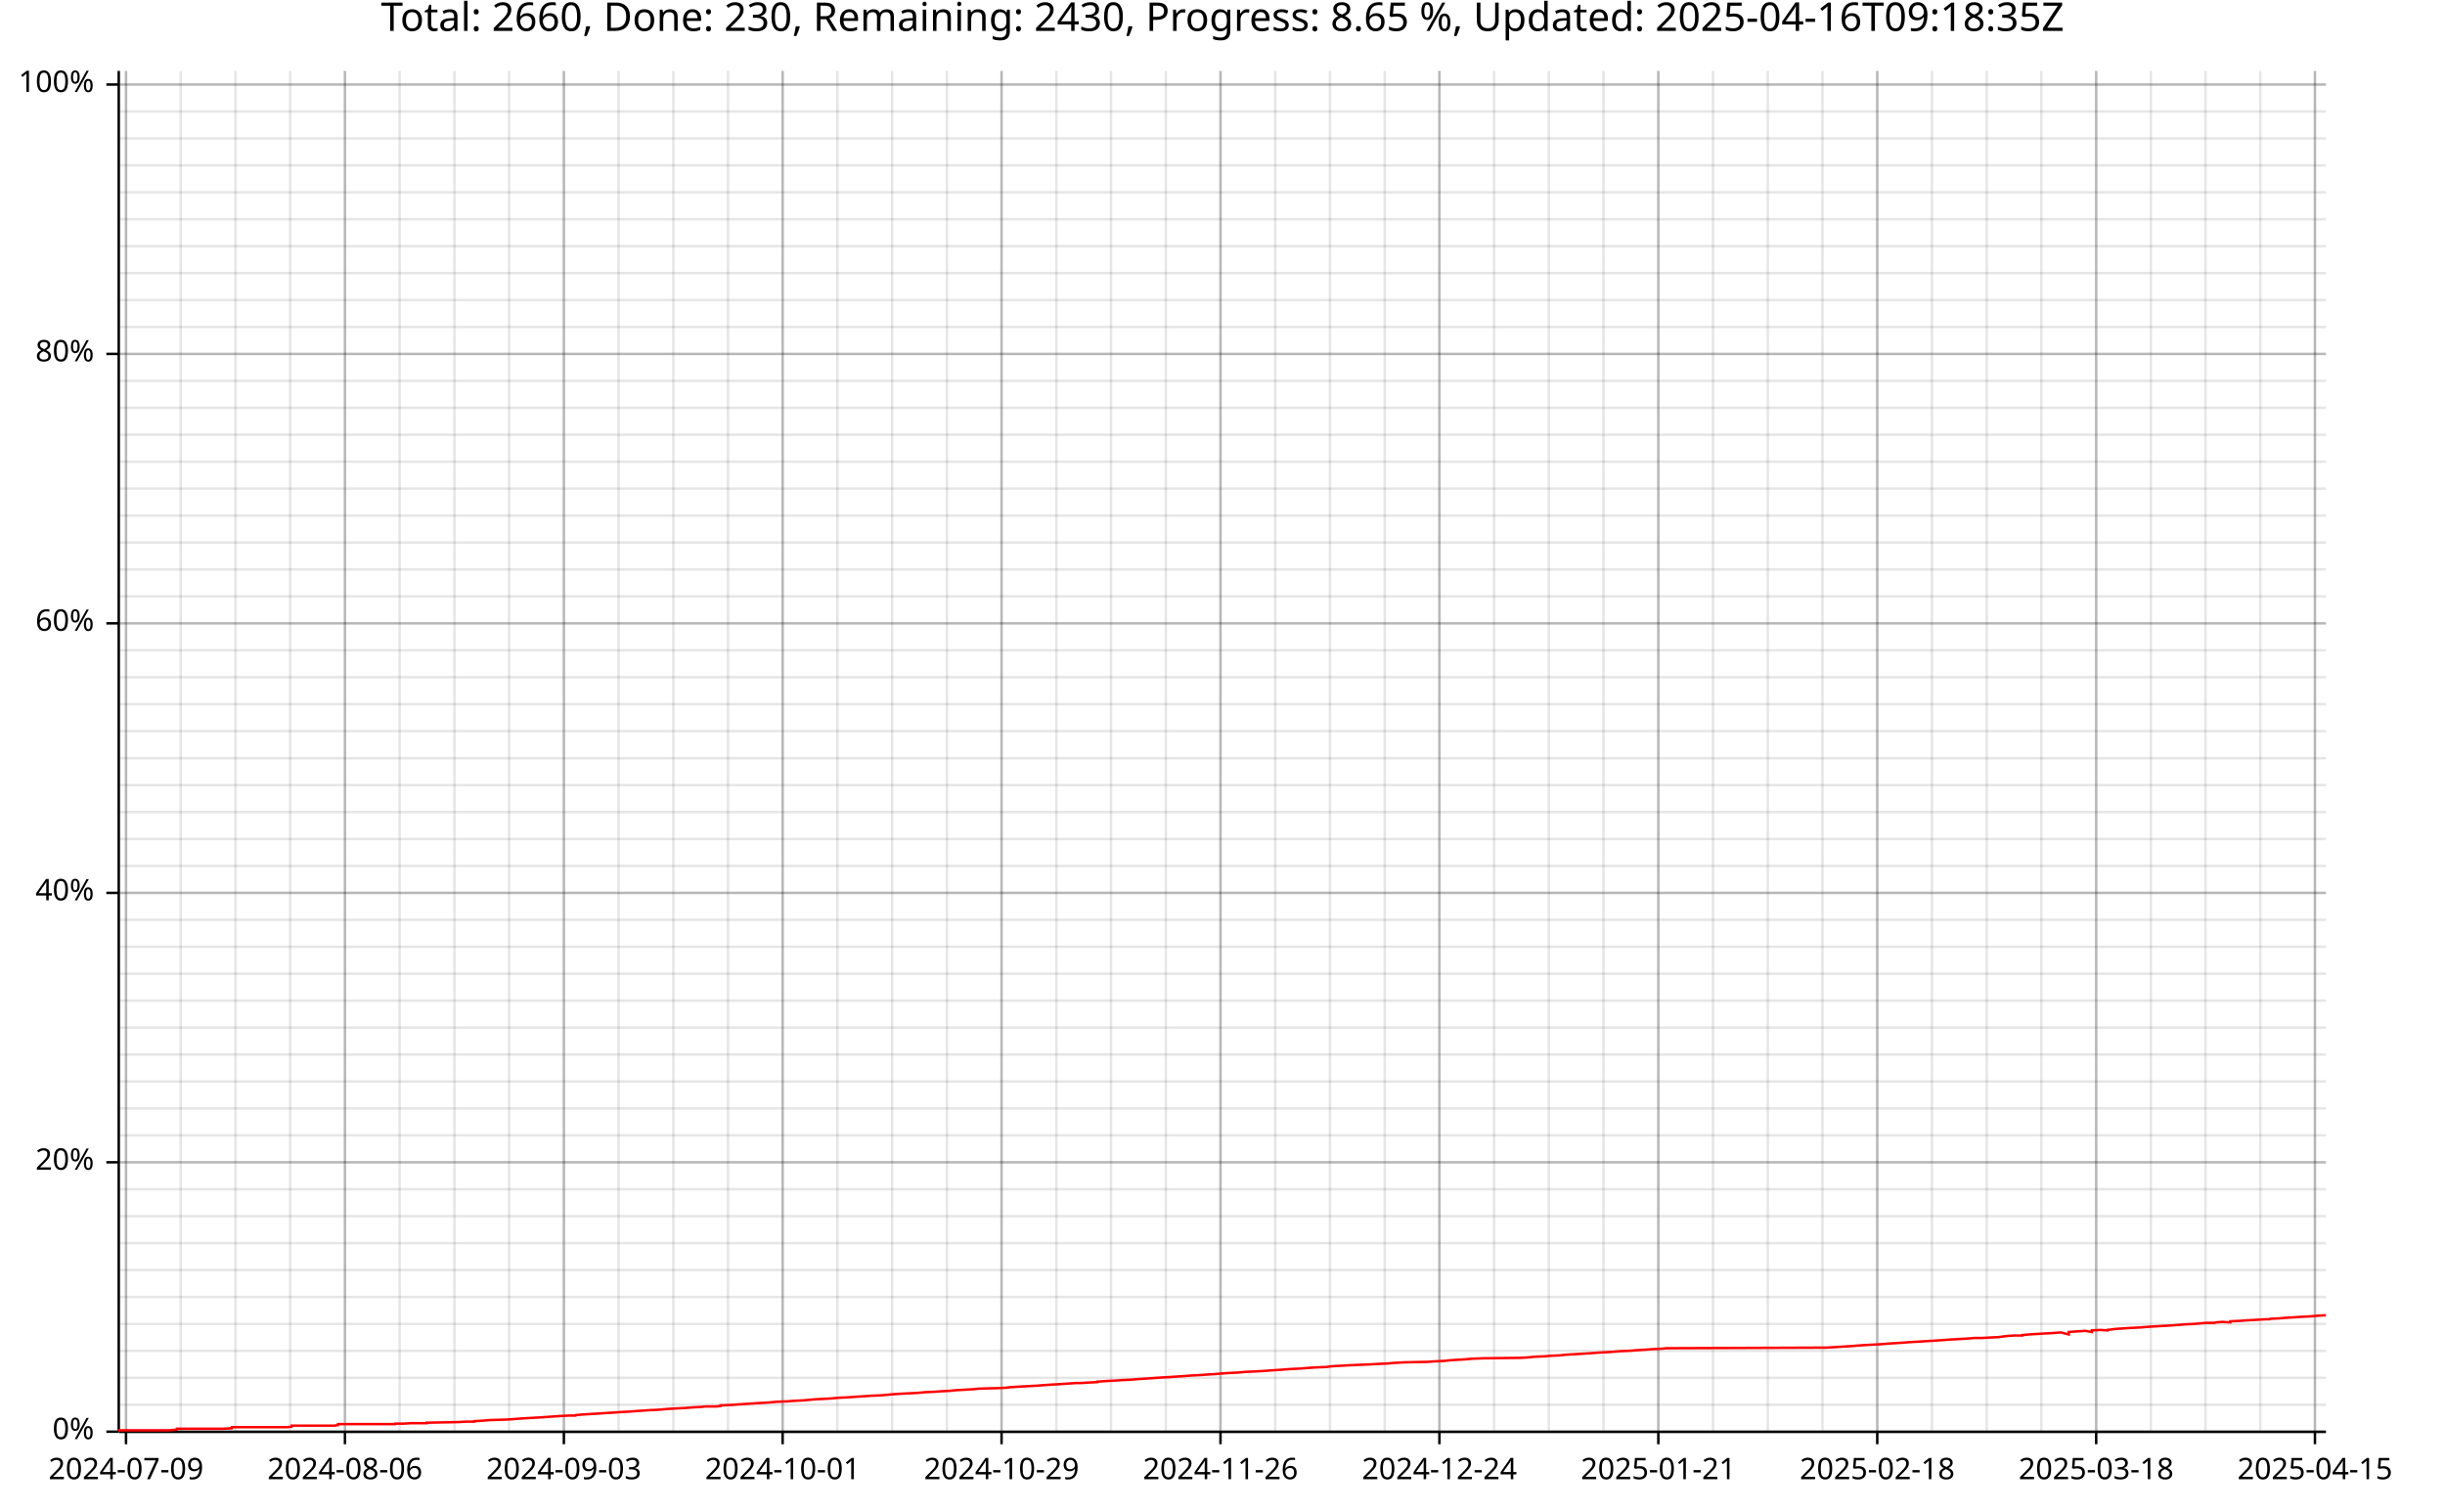
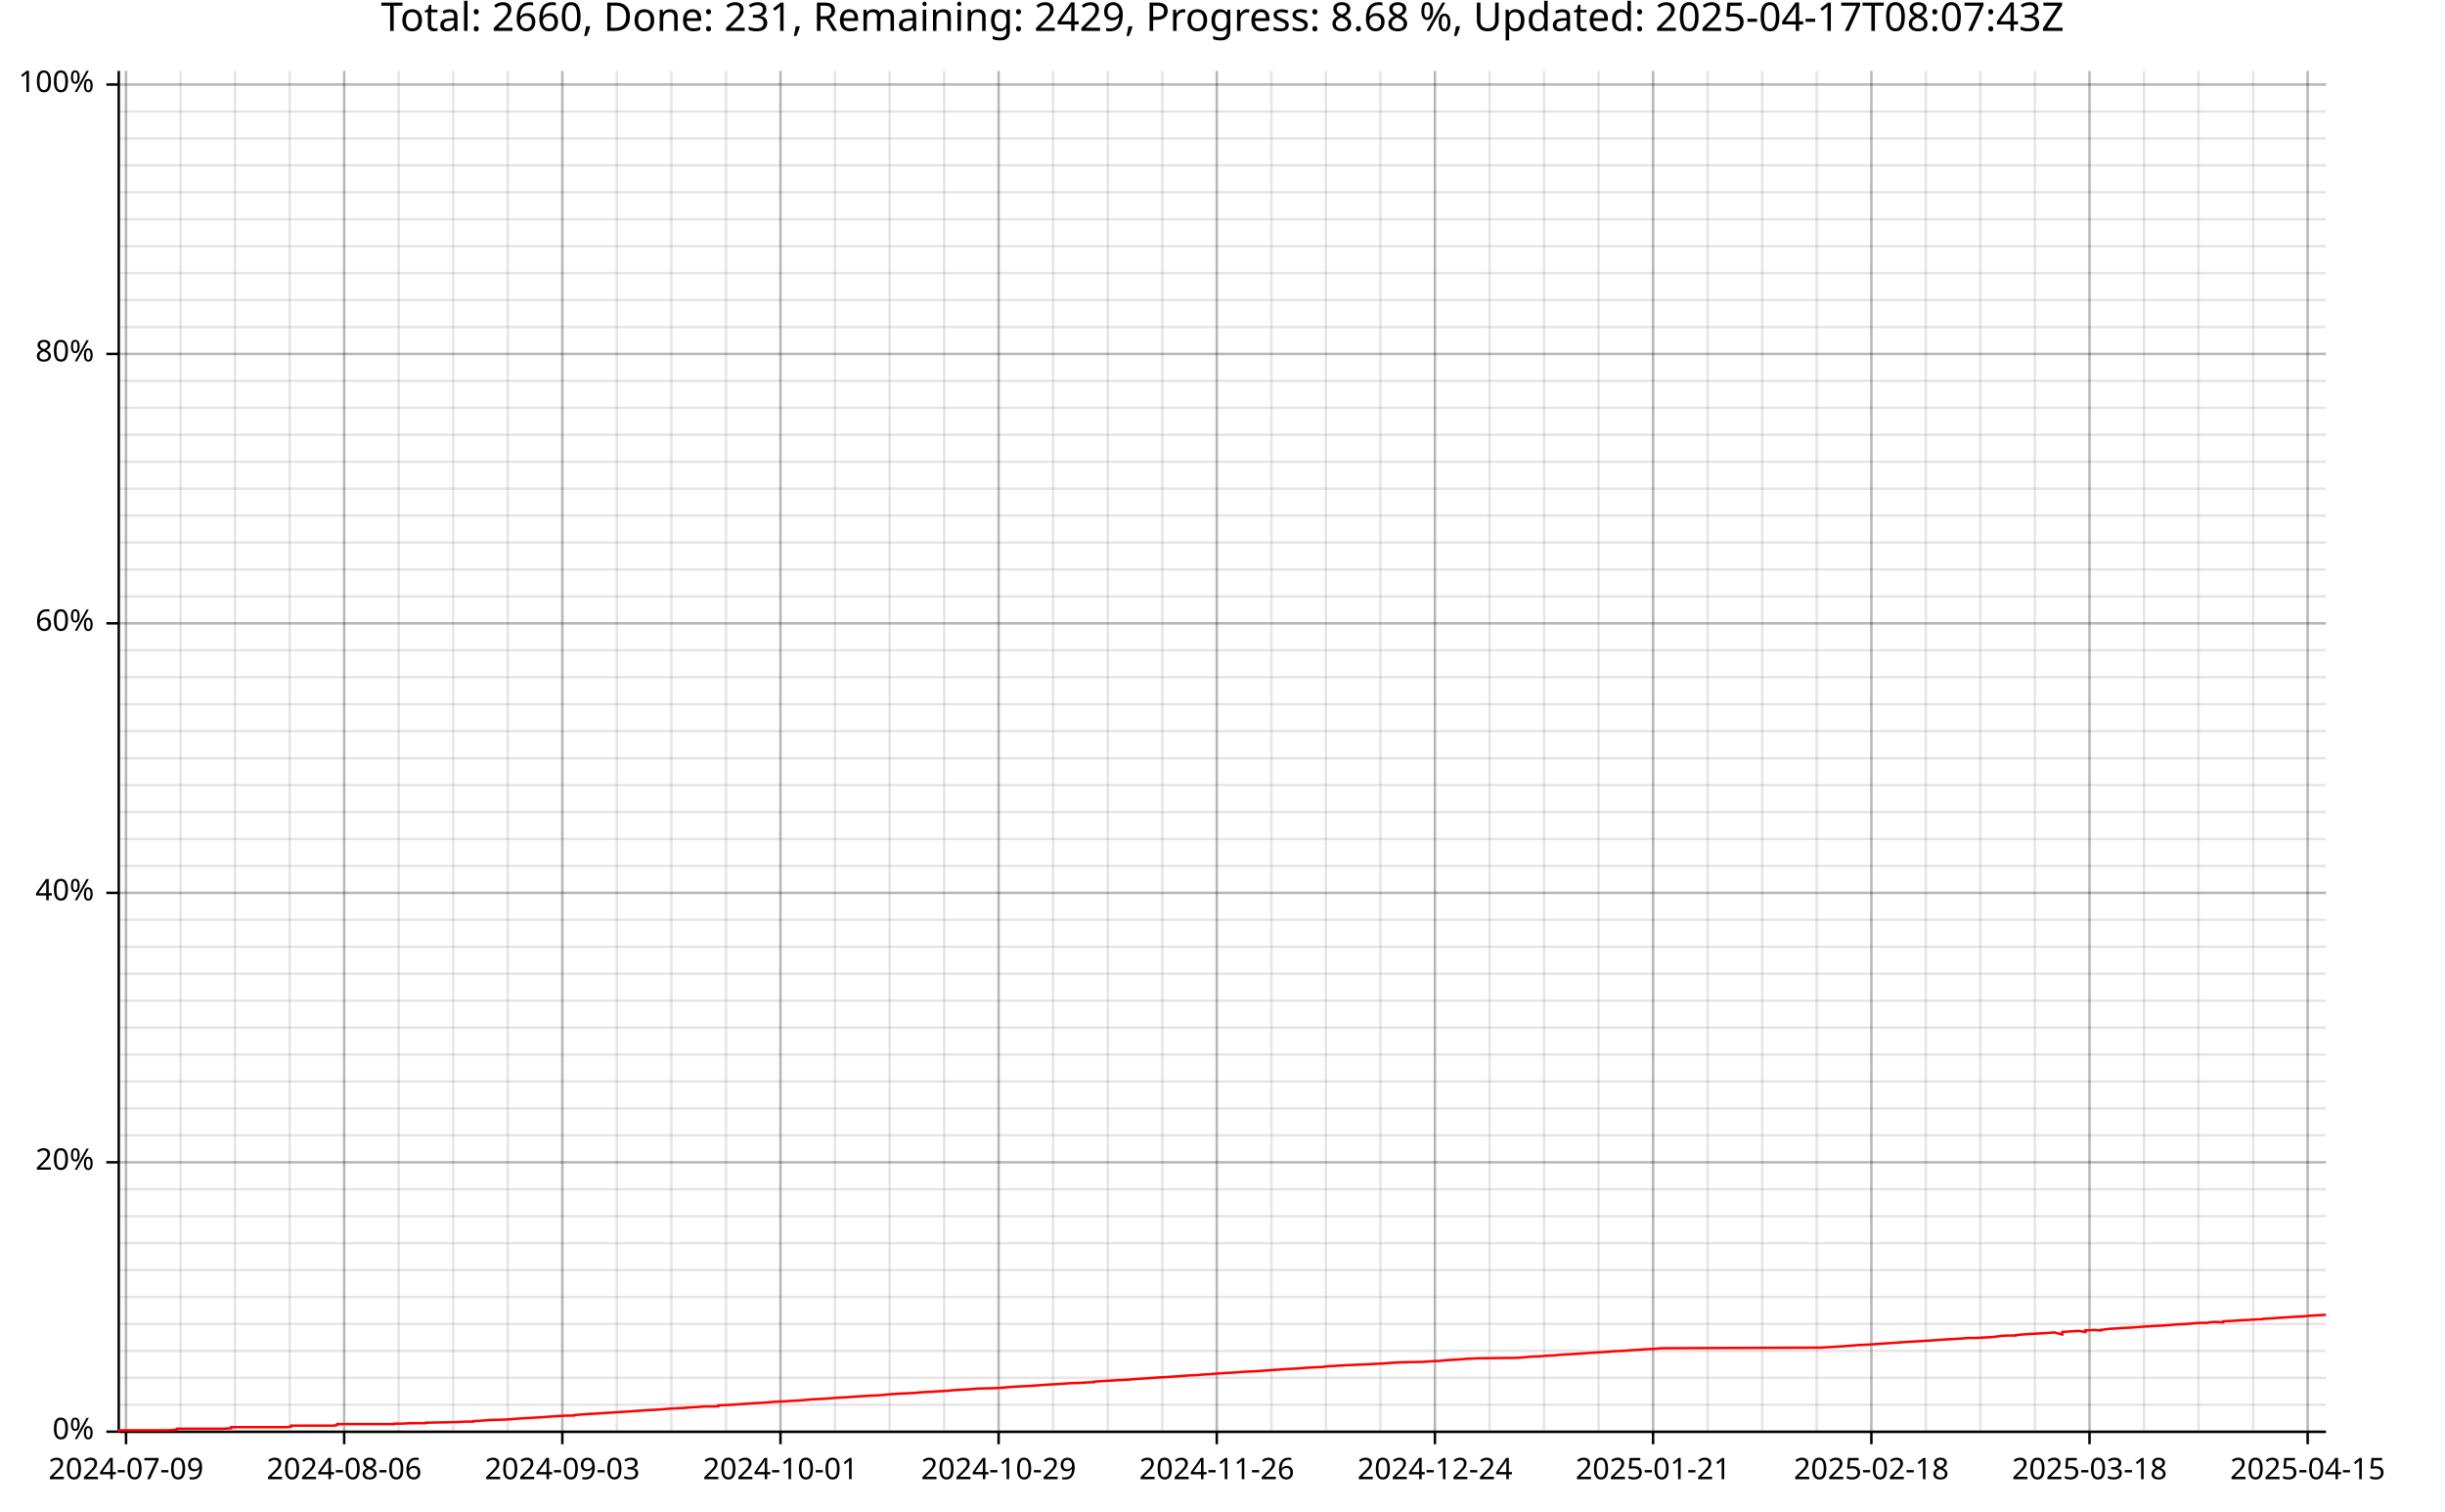
<svg xmlns="http://www.w3.org/2000/svg" width="987" height="610" viewBox="0 0 15792 9760">
  <text x="7896" y="5" dy="0.76em" text-anchor="middle" font-family="sans-serif" font-size="256" opacity="1" fill="#000000">
- Total: 2660, Done: 230, Remaining: 2430, Progress: 8.65 %, Updated: 2025-04-16T09:18:35Z
+ Total: 2660, Done: 231, Remaining: 2429, Progress: 8.68 %, Updated: 2025-04-17T08:07:43Z
</text>
  <line opacity="0.1" stroke="#000000" stroke-width="16" x1="814" y1="9247" x2="814" y2="458" />
-   <line opacity="0.1" stroke="#000000" stroke-width="16" x1="1167" y1="9247" x2="1167" y2="458" />
-   <line opacity="0.1" stroke="#000000" stroke-width="16" x1="1521" y1="9247" x2="1521" y2="458" />
-   <line opacity="0.1" stroke="#000000" stroke-width="16" x1="1874" y1="9247" x2="1874" y2="458" />
-   <line opacity="0.1" stroke="#000000" stroke-width="16" x1="2228" y1="9247" x2="2228" y2="458" />
-   <line opacity="0.1" stroke="#000000" stroke-width="16" x1="2581" y1="9247" x2="2581" y2="458" />
-   <line opacity="0.1" stroke="#000000" stroke-width="16" x1="2935" y1="9247" x2="2935" y2="458" />
-   <line opacity="0.1" stroke="#000000" stroke-width="16" x1="3288" y1="9247" x2="3288" y2="458" />
-   <line opacity="0.1" stroke="#000000" stroke-width="16" x1="3642" y1="9247" x2="3642" y2="458" />
-   <line opacity="0.1" stroke="#000000" stroke-width="16" x1="3995" y1="9247" x2="3995" y2="458" />
-   <line opacity="0.1" stroke="#000000" stroke-width="16" x1="4349" y1="9247" x2="4349" y2="458" />
-   <line opacity="0.1" stroke="#000000" stroke-width="16" x1="4702" y1="9247" x2="4702" y2="458" />
-   <line opacity="0.1" stroke="#000000" stroke-width="16" x1="5055" y1="9247" x2="5055" y2="458" />
-   <line opacity="0.1" stroke="#000000" stroke-width="16" x1="5409" y1="9247" x2="5409" y2="458" />
-   <line opacity="0.1" stroke="#000000" stroke-width="16" x1="5762" y1="9247" x2="5762" y2="458" />
-   <line opacity="0.1" stroke="#000000" stroke-width="16" x1="6116" y1="9247" x2="6116" y2="458" />
-   <line opacity="0.1" stroke="#000000" stroke-width="16" x1="6469" y1="9247" x2="6469" y2="458" />
-   <line opacity="0.1" stroke="#000000" stroke-width="16" x1="6823" y1="9247" x2="6823" y2="458" />
-   <line opacity="0.1" stroke="#000000" stroke-width="16" x1="7176" y1="9247" x2="7176" y2="458" />
-   <line opacity="0.1" stroke="#000000" stroke-width="16" x1="7530" y1="9247" x2="7530" y2="458" />
-   <line opacity="0.1" stroke="#000000" stroke-width="16" x1="7883" y1="9247" x2="7883" y2="458" />
-   <line opacity="0.1" stroke="#000000" stroke-width="16" x1="8237" y1="9247" x2="8237" y2="458" />
-   <line opacity="0.1" stroke="#000000" stroke-width="16" x1="8590" y1="9247" x2="8590" y2="458" />
-   <line opacity="0.1" stroke="#000000" stroke-width="16" x1="8944" y1="9247" x2="8944" y2="458" />
-   <line opacity="0.1" stroke="#000000" stroke-width="16" x1="9297" y1="9247" x2="9297" y2="458" />
-   <line opacity="0.1" stroke="#000000" stroke-width="16" x1="9650" y1="9247" x2="9650" y2="458" />
-   <line opacity="0.1" stroke="#000000" stroke-width="16" x1="10004" y1="9247" x2="10004" y2="458" />
-   <line opacity="0.1" stroke="#000000" stroke-width="16" x1="10357" y1="9247" x2="10357" y2="458" />
-   <line opacity="0.1" stroke="#000000" stroke-width="16" x1="10711" y1="9247" x2="10711" y2="458" />
-   <line opacity="0.1" stroke="#000000" stroke-width="16" x1="11064" y1="9247" x2="11064" y2="458" />
-   <line opacity="0.1" stroke="#000000" stroke-width="16" x1="11418" y1="9247" x2="11418" y2="458" />
-   <line opacity="0.1" stroke="#000000" stroke-width="16" x1="11771" y1="9247" x2="11771" y2="458" />
-   <line opacity="0.1" stroke="#000000" stroke-width="16" x1="12125" y1="9247" x2="12125" y2="458" />
-   <line opacity="0.1" stroke="#000000" stroke-width="16" x1="12478" y1="9247" x2="12478" y2="458" />
-   <line opacity="0.1" stroke="#000000" stroke-width="16" x1="12832" y1="9247" x2="12832" y2="458" />
-   <line opacity="0.1" stroke="#000000" stroke-width="16" x1="13185" y1="9247" x2="13185" y2="458" />
-   <line opacity="0.1" stroke="#000000" stroke-width="16" x1="13539" y1="9247" x2="13539" y2="458" />
-   <line opacity="0.1" stroke="#000000" stroke-width="16" x1="13892" y1="9247" x2="13892" y2="458" />
-   <line opacity="0.1" stroke="#000000" stroke-width="16" x1="14245" y1="9247" x2="14245" y2="458" />
-   <line opacity="0.1" stroke="#000000" stroke-width="16" x1="14599" y1="9247" x2="14599" y2="458" />
-   <line opacity="0.1" stroke="#000000" stroke-width="16" x1="14952" y1="9247" x2="14952" y2="458" />
+   <line opacity="0.1" stroke="#000000" stroke-width="16" x1="1166" y1="9247" x2="1166" y2="458" />
+   <line opacity="0.1" stroke="#000000" stroke-width="16" x1="1518" y1="9247" x2="1518" y2="458" />
+   <line opacity="0.1" stroke="#000000" stroke-width="16" x1="1871" y1="9247" x2="1871" y2="458" />
+   <line opacity="0.1" stroke="#000000" stroke-width="16" x1="2223" y1="9247" x2="2223" y2="458" />
+   <line opacity="0.1" stroke="#000000" stroke-width="16" x1="2575" y1="9247" x2="2575" y2="458" />
+   <line opacity="0.1" stroke="#000000" stroke-width="16" x1="2927" y1="9247" x2="2927" y2="458" />
+   <line opacity="0.1" stroke="#000000" stroke-width="16" x1="3280" y1="9247" x2="3280" y2="458" />
+   <line opacity="0.1" stroke="#000000" stroke-width="16" x1="3632" y1="9247" x2="3632" y2="458" />
+   <line opacity="0.1" stroke="#000000" stroke-width="16" x1="3984" y1="9247" x2="3984" y2="458" />
+   <line opacity="0.1" stroke="#000000" stroke-width="16" x1="4336" y1="9247" x2="4336" y2="458" />
+   <line opacity="0.1" stroke="#000000" stroke-width="16" x1="4689" y1="9247" x2="4689" y2="458" />
+   <line opacity="0.1" stroke="#000000" stroke-width="16" x1="5041" y1="9247" x2="5041" y2="458" />
+   <line opacity="0.1" stroke="#000000" stroke-width="16" x1="5393" y1="9247" x2="5393" y2="458" />
+   <line opacity="0.1" stroke="#000000" stroke-width="16" x1="5746" y1="9247" x2="5746" y2="458" />
+   <line opacity="0.1" stroke="#000000" stroke-width="16" x1="6098" y1="9247" x2="6098" y2="458" />
+   <line opacity="0.1" stroke="#000000" stroke-width="16" x1="6450" y1="9247" x2="6450" y2="458" />
+   <line opacity="0.1" stroke="#000000" stroke-width="16" x1="6802" y1="9247" x2="6802" y2="458" />
+   <line opacity="0.1" stroke="#000000" stroke-width="16" x1="7155" y1="9247" x2="7155" y2="458" />
+   <line opacity="0.1" stroke="#000000" stroke-width="16" x1="7507" y1="9247" x2="7507" y2="458" />
+   <line opacity="0.1" stroke="#000000" stroke-width="16" x1="7859" y1="9247" x2="7859" y2="458" />
+   <line opacity="0.1" stroke="#000000" stroke-width="16" x1="8212" y1="9247" x2="8212" y2="458" />
+   <line opacity="0.1" stroke="#000000" stroke-width="16" x1="8564" y1="9247" x2="8564" y2="458" />
+   <line opacity="0.1" stroke="#000000" stroke-width="16" x1="8916" y1="9247" x2="8916" y2="458" />
+   <line opacity="0.1" stroke="#000000" stroke-width="16" x1="9268" y1="9247" x2="9268" y2="458" />
+   <line opacity="0.1" stroke="#000000" stroke-width="16" x1="9621" y1="9247" x2="9621" y2="458" />
+   <line opacity="0.1" stroke="#000000" stroke-width="16" x1="9973" y1="9247" x2="9973" y2="458" />
+   <line opacity="0.1" stroke="#000000" stroke-width="16" x1="10325" y1="9247" x2="10325" y2="458" />
+   <line opacity="0.1" stroke="#000000" stroke-width="16" x1="10677" y1="9247" x2="10677" y2="458" />
+   <line opacity="0.1" stroke="#000000" stroke-width="16" x1="11030" y1="9247" x2="11030" y2="458" />
+   <line opacity="0.1" stroke="#000000" stroke-width="16" x1="11382" y1="9247" x2="11382" y2="458" />
+   <line opacity="0.1" stroke="#000000" stroke-width="16" x1="11734" y1="9247" x2="11734" y2="458" />
+   <line opacity="0.1" stroke="#000000" stroke-width="16" x1="12087" y1="9247" x2="12087" y2="458" />
+   <line opacity="0.1" stroke="#000000" stroke-width="16" x1="12439" y1="9247" x2="12439" y2="458" />
+   <line opacity="0.1" stroke="#000000" stroke-width="16" x1="12791" y1="9247" x2="12791" y2="458" />
+   <line opacity="0.1" stroke="#000000" stroke-width="16" x1="13143" y1="9247" x2="13143" y2="458" />
+   <line opacity="0.1" stroke="#000000" stroke-width="16" x1="13496" y1="9247" x2="13496" y2="458" />
+   <line opacity="0.1" stroke="#000000" stroke-width="16" x1="13848" y1="9247" x2="13848" y2="458" />
+   <line opacity="0.1" stroke="#000000" stroke-width="16" x1="14200" y1="9247" x2="14200" y2="458" />
+   <line opacity="0.1" stroke="#000000" stroke-width="16" x1="14553" y1="9247" x2="14553" y2="458" />
+   <line opacity="0.1" stroke="#000000" stroke-width="16" x1="14905" y1="9247" x2="14905" y2="458" />
  <line opacity="0.1" stroke="#000000" stroke-width="16" x1="768" y1="9247" x2="15023" y2="9247" />
  <line opacity="0.1" stroke="#000000" stroke-width="16" x1="768" y1="9073" x2="15023" y2="9073" />
  <line opacity="0.1" stroke="#000000" stroke-width="16" x1="768" y1="8899" x2="15023" y2="8899" />
  <line opacity="0.1" stroke="#000000" stroke-width="16" x1="768" y1="8725" x2="15023" y2="8725" />
  <line opacity="0.1" stroke="#000000" stroke-width="16" x1="768" y1="8551" x2="15023" y2="8551" />
  <line opacity="0.1" stroke="#000000" stroke-width="16" x1="768" y1="8377" x2="15023" y2="8377" />
  <line opacity="0.1" stroke="#000000" stroke-width="16" x1="768" y1="8203" x2="15023" y2="8203" />
  <line opacity="0.1" stroke="#000000" stroke-width="16" x1="768" y1="8029" x2="15023" y2="8029" />
  <line opacity="0.1" stroke="#000000" stroke-width="16" x1="768" y1="7855" x2="15023" y2="7855" />
  <line opacity="0.1" stroke="#000000" stroke-width="16" x1="768" y1="7681" x2="15023" y2="7681" />
  <line opacity="0.1" stroke="#000000" stroke-width="16" x1="768" y1="7507" x2="15023" y2="7507" />
  <line opacity="0.1" stroke="#000000" stroke-width="16" x1="768" y1="7333" x2="15023" y2="7333" />
  <line opacity="0.1" stroke="#000000" stroke-width="16" x1="768" y1="7159" x2="15023" y2="7159" />
  <line opacity="0.1" stroke="#000000" stroke-width="16" x1="768" y1="6985" x2="15023" y2="6985" />
  <line opacity="0.1" stroke="#000000" stroke-width="16" x1="768" y1="6811" x2="15023" y2="6811" />
  <line opacity="0.1" stroke="#000000" stroke-width="16" x1="768" y1="6637" x2="15023" y2="6637" />
  <line opacity="0.1" stroke="#000000" stroke-width="16" x1="768" y1="6463" x2="15023" y2="6463" />
  <line opacity="0.1" stroke="#000000" stroke-width="16" x1="768" y1="6289" x2="15023" y2="6289" />
  <line opacity="0.1" stroke="#000000" stroke-width="16" x1="768" y1="6115" x2="15023" y2="6115" />
  <line opacity="0.1" stroke="#000000" stroke-width="16" x1="768" y1="5941" x2="15023" y2="5941" />
  <line opacity="0.1" stroke="#000000" stroke-width="16" x1="768" y1="5767" x2="15023" y2="5767" />
  <line opacity="0.1" stroke="#000000" stroke-width="16" x1="768" y1="5593" x2="15023" y2="5593" />
  <line opacity="0.1" stroke="#000000" stroke-width="16" x1="768" y1="5419" x2="15023" y2="5419" />
  <line opacity="0.1" stroke="#000000" stroke-width="16" x1="768" y1="5245" x2="15023" y2="5245" />
  <line opacity="0.1" stroke="#000000" stroke-width="16" x1="768" y1="5071" x2="15023" y2="5071" />
  <line opacity="0.1" stroke="#000000" stroke-width="16" x1="768" y1="4897" x2="15023" y2="4897" />
  <line opacity="0.1" stroke="#000000" stroke-width="16" x1="768" y1="4722" x2="15023" y2="4722" />
  <line opacity="0.1" stroke="#000000" stroke-width="16" x1="768" y1="4548" x2="15023" y2="4548" />
  <line opacity="0.1" stroke="#000000" stroke-width="16" x1="768" y1="4374" x2="15023" y2="4374" />
  <line opacity="0.1" stroke="#000000" stroke-width="16" x1="768" y1="4200" x2="15023" y2="4200" />
  <line opacity="0.1" stroke="#000000" stroke-width="16" x1="768" y1="4026" x2="15023" y2="4026" />
  <line opacity="0.1" stroke="#000000" stroke-width="16" x1="768" y1="3852" x2="15023" y2="3852" />
  <line opacity="0.1" stroke="#000000" stroke-width="16" x1="768" y1="3678" x2="15023" y2="3678" />
  <line opacity="0.1" stroke="#000000" stroke-width="16" x1="768" y1="3504" x2="15023" y2="3504" />
  <line opacity="0.1" stroke="#000000" stroke-width="16" x1="768" y1="3330" x2="15023" y2="3330" />
  <line opacity="0.1" stroke="#000000" stroke-width="16" x1="768" y1="3156" x2="15023" y2="3156" />
  <line opacity="0.1" stroke="#000000" stroke-width="16" x1="768" y1="2982" x2="15023" y2="2982" />
  <line opacity="0.1" stroke="#000000" stroke-width="16" x1="768" y1="2808" x2="15023" y2="2808" />
  <line opacity="0.1" stroke="#000000" stroke-width="16" x1="768" y1="2634" x2="15023" y2="2634" />
  <line opacity="0.1" stroke="#000000" stroke-width="16" x1="768" y1="2460" x2="15023" y2="2460" />
  <line opacity="0.1" stroke="#000000" stroke-width="16" x1="768" y1="2286" x2="15023" y2="2286" />
  <line opacity="0.1" stroke="#000000" stroke-width="16" x1="768" y1="2112" x2="15023" y2="2112" />
  <line opacity="0.1" stroke="#000000" stroke-width="16" x1="768" y1="1938" x2="15023" y2="1938" />
  <line opacity="0.1" stroke="#000000" stroke-width="16" x1="768" y1="1764" x2="15023" y2="1764" />
  <line opacity="0.1" stroke="#000000" stroke-width="16" x1="768" y1="1590" x2="15023" y2="1590" />
  <line opacity="0.1" stroke="#000000" stroke-width="16" x1="768" y1="1416" x2="15023" y2="1416" />
  <line opacity="0.1" stroke="#000000" stroke-width="16" x1="768" y1="1242" x2="15023" y2="1242" />
  <line opacity="0.1" stroke="#000000" stroke-width="16" x1="768" y1="1068" x2="15023" y2="1068" />
  <line opacity="0.1" stroke="#000000" stroke-width="16" x1="768" y1="894" x2="15023" y2="894" />
  <line opacity="0.1" stroke="#000000" stroke-width="16" x1="768" y1="720" x2="15023" y2="720" />
  <line opacity="0.1" stroke="#000000" stroke-width="16" x1="768" y1="546" x2="15023" y2="546" />
  <line opacity="0.2" stroke="#000000" stroke-width="16" x1="814" y1="9247" x2="814" y2="458" />
-   <line opacity="0.2" stroke="#000000" stroke-width="16" x1="2228" y1="9247" x2="2228" y2="458" />
-   <line opacity="0.2" stroke="#000000" stroke-width="16" x1="3642" y1="9247" x2="3642" y2="458" />
-   <line opacity="0.2" stroke="#000000" stroke-width="16" x1="5055" y1="9247" x2="5055" y2="458" />
-   <line opacity="0.2" stroke="#000000" stroke-width="16" x1="6469" y1="9247" x2="6469" y2="458" />
-   <line opacity="0.2" stroke="#000000" stroke-width="16" x1="7883" y1="9247" x2="7883" y2="458" />
-   <line opacity="0.2" stroke="#000000" stroke-width="16" x1="9297" y1="9247" x2="9297" y2="458" />
-   <line opacity="0.2" stroke="#000000" stroke-width="16" x1="10711" y1="9247" x2="10711" y2="458" />
-   <line opacity="0.2" stroke="#000000" stroke-width="16" x1="12125" y1="9247" x2="12125" y2="458" />
-   <line opacity="0.2" stroke="#000000" stroke-width="16" x1="13539" y1="9247" x2="13539" y2="458" />
-   <line opacity="0.2" stroke="#000000" stroke-width="16" x1="14952" y1="9247" x2="14952" y2="458" />
+   <line opacity="0.2" stroke="#000000" stroke-width="16" x1="2223" y1="9247" x2="2223" y2="458" />
+   <line opacity="0.2" stroke="#000000" stroke-width="16" x1="3632" y1="9247" x2="3632" y2="458" />
+   <line opacity="0.2" stroke="#000000" stroke-width="16" x1="5041" y1="9247" x2="5041" y2="458" />
+   <line opacity="0.2" stroke="#000000" stroke-width="16" x1="6450" y1="9247" x2="6450" y2="458" />
+   <line opacity="0.2" stroke="#000000" stroke-width="16" x1="7859" y1="9247" x2="7859" y2="458" />
+   <line opacity="0.2" stroke="#000000" stroke-width="16" x1="9268" y1="9247" x2="9268" y2="458" />
+   <line opacity="0.2" stroke="#000000" stroke-width="16" x1="10677" y1="9247" x2="10677" y2="458" />
+   <line opacity="0.2" stroke="#000000" stroke-width="16" x1="12087" y1="9247" x2="12087" y2="458" />
+   <line opacity="0.2" stroke="#000000" stroke-width="16" x1="13496" y1="9247" x2="13496" y2="458" />
+   <line opacity="0.2" stroke="#000000" stroke-width="16" x1="14905" y1="9247" x2="14905" y2="458" />
  <line opacity="0.2" stroke="#000000" stroke-width="16" x1="768" y1="9247" x2="15023" y2="9247" />
  <line opacity="0.2" stroke="#000000" stroke-width="16" x1="768" y1="7507" x2="15023" y2="7507" />
  <line opacity="0.2" stroke="#000000" stroke-width="16" x1="768" y1="5767" x2="15023" y2="5767" />
  <line opacity="0.2" stroke="#000000" stroke-width="16" x1="768" y1="4026" x2="15023" y2="4026" />
  <line opacity="0.2" stroke="#000000" stroke-width="16" x1="768" y1="2286" x2="15023" y2="2286" />
  <line opacity="0.2" stroke="#000000" stroke-width="16" x1="768" y1="546" x2="15023" y2="546" />
  <polyline fill="none" opacity="1" stroke="#000000" stroke-width="16" points="767,458 767,9247 " />
  <text x="608" y="9247" dy="0.5ex" text-anchor="end" font-family="sans-serif" font-size="192" opacity="1" fill="#000000">
0%
</text>
  <polyline fill="none" opacity="1" stroke="#000000" stroke-width="16" points="687,9247 767,9247 " />
  <text x="608" y="7507" dy="0.5ex" text-anchor="end" font-family="sans-serif" font-size="192" opacity="1" fill="#000000">
20%
</text>
  <polyline fill="none" opacity="1" stroke="#000000" stroke-width="16" points="687,7507 767,7507 " />
  <text x="608" y="5767" dy="0.5ex" text-anchor="end" font-family="sans-serif" font-size="192" opacity="1" fill="#000000">
40%
</text>
  <polyline fill="none" opacity="1" stroke="#000000" stroke-width="16" points="687,5767 767,5767 " />
  <text x="608" y="4026" dy="0.5ex" text-anchor="end" font-family="sans-serif" font-size="192" opacity="1" fill="#000000">
60%
</text>
  <polyline fill="none" opacity="1" stroke="#000000" stroke-width="16" points="687,4026 767,4026 " />
  <text x="608" y="2286" dy="0.5ex" text-anchor="end" font-family="sans-serif" font-size="192" opacity="1" fill="#000000">
80%
</text>
  <polyline fill="none" opacity="1" stroke="#000000" stroke-width="16" points="687,2286 767,2286 " />
  <text x="608" y="546" dy="0.5ex" text-anchor="end" font-family="sans-serif" font-size="192" opacity="1" fill="#000000">
100%
</text>
  <polyline fill="none" opacity="1" stroke="#000000" stroke-width="16" points="687,546 767,546 " />
  <polyline fill="none" opacity="1" stroke="#000000" stroke-width="16" points="768,9248 15023,9248 " />
  <text x="814" y="9408" dy="0.76em" text-anchor="middle" font-family="sans-serif" font-size="192" opacity="1" fill="#000000">
2024-07-09
</text>
  <polyline fill="none" opacity="1" stroke="#000000" stroke-width="16" points="814,9248 814,9328 " />
-   <text x="2228" y="9408" dy="0.76em" text-anchor="middle" font-family="sans-serif" font-size="192" opacity="1" fill="#000000">
+   <text x="2223" y="9408" dy="0.76em" text-anchor="middle" font-family="sans-serif" font-size="192" opacity="1" fill="#000000">
2024-08-06
</text>
-   <polyline fill="none" opacity="1" stroke="#000000" stroke-width="16" points="2228,9248 2228,9328 " />
-   <text x="3642" y="9408" dy="0.76em" text-anchor="middle" font-family="sans-serif" font-size="192" opacity="1" fill="#000000">
+   <polyline fill="none" opacity="1" stroke="#000000" stroke-width="16" points="2223,9248 2223,9328 " />
+   <text x="3632" y="9408" dy="0.76em" text-anchor="middle" font-family="sans-serif" font-size="192" opacity="1" fill="#000000">
2024-09-03
</text>
-   <polyline fill="none" opacity="1" stroke="#000000" stroke-width="16" points="3642,9248 3642,9328 " />
-   <text x="5055" y="9408" dy="0.76em" text-anchor="middle" font-family="sans-serif" font-size="192" opacity="1" fill="#000000">
+   <polyline fill="none" opacity="1" stroke="#000000" stroke-width="16" points="3632,9248 3632,9328 " />
+   <text x="5041" y="9408" dy="0.76em" text-anchor="middle" font-family="sans-serif" font-size="192" opacity="1" fill="#000000">
2024-10-01
</text>
-   <polyline fill="none" opacity="1" stroke="#000000" stroke-width="16" points="5055,9248 5055,9328 " />
-   <text x="6469" y="9408" dy="0.76em" text-anchor="middle" font-family="sans-serif" font-size="192" opacity="1" fill="#000000">
+   <polyline fill="none" opacity="1" stroke="#000000" stroke-width="16" points="5041,9248 5041,9328 " />
+   <text x="6450" y="9408" dy="0.76em" text-anchor="middle" font-family="sans-serif" font-size="192" opacity="1" fill="#000000">
2024-10-29
</text>
-   <polyline fill="none" opacity="1" stroke="#000000" stroke-width="16" points="6469,9248 6469,9328 " />
-   <text x="7883" y="9408" dy="0.76em" text-anchor="middle" font-family="sans-serif" font-size="192" opacity="1" fill="#000000">
+   <polyline fill="none" opacity="1" stroke="#000000" stroke-width="16" points="6450,9248 6450,9328 " />
+   <text x="7859" y="9408" dy="0.76em" text-anchor="middle" font-family="sans-serif" font-size="192" opacity="1" fill="#000000">
2024-11-26
</text>
-   <polyline fill="none" opacity="1" stroke="#000000" stroke-width="16" points="7883,9248 7883,9328 " />
-   <text x="9297" y="9408" dy="0.76em" text-anchor="middle" font-family="sans-serif" font-size="192" opacity="1" fill="#000000">
+   <polyline fill="none" opacity="1" stroke="#000000" stroke-width="16" points="7859,9248 7859,9328 " />
+   <text x="9268" y="9408" dy="0.76em" text-anchor="middle" font-family="sans-serif" font-size="192" opacity="1" fill="#000000">
2024-12-24
</text>
-   <polyline fill="none" opacity="1" stroke="#000000" stroke-width="16" points="9297,9248 9297,9328 " />
-   <text x="10711" y="9408" dy="0.76em" text-anchor="middle" font-family="sans-serif" font-size="192" opacity="1" fill="#000000">
+   <polyline fill="none" opacity="1" stroke="#000000" stroke-width="16" points="9268,9248 9268,9328 " />
+   <text x="10677" y="9408" dy="0.76em" text-anchor="middle" font-family="sans-serif" font-size="192" opacity="1" fill="#000000">
2025-01-21
</text>
-   <polyline fill="none" opacity="1" stroke="#000000" stroke-width="16" points="10711,9248 10711,9328 " />
-   <text x="12125" y="9408" dy="0.76em" text-anchor="middle" font-family="sans-serif" font-size="192" opacity="1" fill="#000000">
+   <polyline fill="none" opacity="1" stroke="#000000" stroke-width="16" points="10677,9248 10677,9328 " />
+   <text x="12087" y="9408" dy="0.76em" text-anchor="middle" font-family="sans-serif" font-size="192" opacity="1" fill="#000000">
2025-02-18
</text>
-   <polyline fill="none" opacity="1" stroke="#000000" stroke-width="16" points="12125,9248 12125,9328 " />
-   <text x="13539" y="9408" dy="0.76em" text-anchor="middle" font-family="sans-serif" font-size="192" opacity="1" fill="#000000">
+   <polyline fill="none" opacity="1" stroke="#000000" stroke-width="16" points="12087,9248 12087,9328 " />
+   <text x="13496" y="9408" dy="0.76em" text-anchor="middle" font-family="sans-serif" font-size="192" opacity="1" fill="#000000">
2025-03-18
</text>
-   <polyline fill="none" opacity="1" stroke="#000000" stroke-width="16" points="13539,9248 13539,9328 " />
-   <text x="14952" y="9408" dy="0.76em" text-anchor="middle" font-family="sans-serif" font-size="192" opacity="1" fill="#000000">
+   <polyline fill="none" opacity="1" stroke="#000000" stroke-width="16" points="13496,9248 13496,9328 " />
+   <text x="14905" y="9408" dy="0.76em" text-anchor="middle" font-family="sans-serif" font-size="192" opacity="1" fill="#000000">
2025-04-15
</text>
-   <polyline fill="none" opacity="1" stroke="#000000" stroke-width="16" points="14952,9248 14952,9328 " />
-   <polyline fill="none" opacity="1" stroke="#FF0000" stroke-width="16" points="768,9247 769,9244 769,9241 769,9238 839,9238 889,9238 939,9238 993,9238 1041,9238 1092,9238 1141,9234 1141,9234 1143,9231 1143,9231 1143,9228 1195,9228 1245,9228 1246,9228 1296,9228 1346,9228 1442,9228 1443,9228 1496,9225 1496,9221 1497,9218 1548,9218 1599,9218 1692,9218 1693,9218 1748,9218 1853,9218 1853,9218 1883,9215 1884,9212 1884,9212 1884,9208 1901,9208 1901,9208 1952,9208 2004,9208 2053,9208 2103,9208 2157,9208 2182,9205 2182,9202 2183,9198 2254,9198 2307,9198 2356,9198 2404,9198 2404,9198 2405,9198 2457,9198 2501,9198 2501,9198 2551,9198 2552,9195 2552,9195 2552,9195 2606,9195 2658,9192 2658,9192 2700,9192 2756,9192 2756,9189 2756,9189 2960,9185 2960,9185 3013,9182 3013,9182 3064,9182 3064,9179 3064,9179 3117,9176 3117,9176 3164,9172 3164,9172 3266,9169 3266,9169 3266,9169 3314,9166 3314,9166 3362,9162 3362,9162 3415,9159 3415,9159 3467,9156 3467,9156 3519,9153 3519,9153 3570,9149 3570,9149 3616,9146 3616,9146 3616,9146 3672,9143 3672,9143 3716,9143 3717,9143 3718,9140 3718,9140 3764,9136 3764,9136 3813,9133 3813,9133 3862,9130 3862,9130 3922,9126 3922,9126 3972,9123 3972,9123 4014,9120 4014,9120 4070,9117 4070,9117 4120,9113 4120,9113 4166,9110 4166,9110 4213,9107 4213,9107 4223,9107 4269,9104 4269,9104 4313,9100 4313,9100 4363,9097 4363,9097 4424,9094 4424,9094 4474,9090 4474,9090 4528,9087 4528,9087 4528,9087 4555,9084 4555,9084 4627,9084 4654,9081 4654,9081 4654,9077 4654,9077 4728,9074 4728,9074 4766,9071 4766,9071 4812,9068 4812,9068 4872,9064 4872,9064 4924,9061 4924,9061 4924,9061 4971,9058 4971,9058 5015,9054 5015,9054 5088,9051 5088,9051 5124,9048 5124,9048 5184,9045 5184,9045 5231,9041 5231,9041 5262,9038 5263,9038 5324,9035 5324,9035 5373,9032 5373,9032 5415,9028 5415,9028 5478,9025 5478,9025 5519,9022 5519,9022 5582,9018 5582,9018 5624,9015 5624,9015 5694,9012 5694,9012 5726,9009 5726,9009 5771,9005 5771,9005 5771,9005 5772,9005 5772,9005 5772,9005 5816,9002 5816,9002 5879,8999 5879,8999 5932,8996 5932,8996 5975,8992 5975,8992 6039,8989 6039,8989 6080,8986 6080,8986 6137,8983 6137,8983 6175,8979 6175,8979 6230,8976 6283,8973 6283,8973 6323,8969 6437,8966 6438,8966 6500,8963 6522,8960 6584,8956 6639,8953 6696,8950 6735,8947 6791,8943 6845,8940 6845,8940 6888,8937 6888,8937 6947,8933 6947,8933 6981,8933 7026,8930 7026,8930 7087,8927 7087,8927 7087,8924 7087,8924 7144,8920 7144,8920 7202,8917 7202,8917 7245,8914 7245,8914 7308,8911 7308,8911 7355,8907 7355,8907 7402,8904 7402,8904 7448,8901 7448,8901 7503,8897 7503,8897 7558,8894 7558,8894 7601,8891 7601,8891 7648,8888 7648,8888 7697,8884 7697,8884 7759,8881 7759,8881 7793,8878 7794,8878 7847,8875 7847,8875 7892,8871 7892,8871 7938,8868 7938,8868 7997,8865 7997,8865 8041,8861 8041,8861 8104,8858 8104,8858 8161,8855 8161,8855 8197,8852 8197,8852 8260,8848 8260,8848 8299,8845 8299,8845 8341,8842 8341,8842 8403,8839 8403,8839 8450,8835 8450,8835 8496,8832 8496,8832 8570,8829 8570,8829 8594,8825 8594,8825 8646,8822 8647,8822 8698,8819 8698,8819 8760,8816 8760,8816 8855,8812 8855,8812 8909,8809 8909,8809 8970,8806 8971,8806 9001,8803 9001,8803 9073,8799 9073,8799 9221,8796 9221,8796 9262,8793 9262,8793 9326,8790 9327,8790 9362,8786 9362,8786 9408,8783 9408,8783 9460,8780 9460,8780 9503,8776 9503,8776 9580,8773 9580,8773 9823,8770 9823,8770 9872,8767 9909,8763 9909,8763 9981,8760 9981,8760 10009,8757 10009,8757 10075,8754 10075,8754 10111,8750 10111,8750 10166,8747 10166,8747 10214,8744 10214,8744 10277,8740 10277,8740 10315,8737 10315,8737 10315,8737 10315,8737 10370,8734 10370,8734 10418,8731 10418,8731 10464,8727 10464,8727 10534,8724 10534,8724 10566,8721 10566,8721 10619,8718 10673,8714 10673,8714 10735,8711 10735,8711 10766,8708 10766,8708 11796,8704 11796,8704 11850,8701 11850,8701 11896,8698 11896,8698 11948,8695 11948,8695 11997,8691 11997,8691 11997,8691 11997,8691 12037,8688 12037,8688 12096,8685 12096,8685 12149,8682 12149,8682 12198,8678 12198,8678 12245,8675 12245,8675 12292,8672 12292,8672 12343,8668 12343,8668 12399,8665 12399,8665 12445,8662 12446,8662 12499,8659 12499,8659 12554,8655 12554,8655 12595,8652 12595,8652 12649,8649 12650,8649 12701,8646 12701,8646 12751,8642 12751,8642 12798,8642 12798,8642 12851,8639 12851,8639 12910,8636 12910,8636 12963,8629 12963,8629 13007,8626 13007,8626 13062,8626 13062,8626 13062,8623 13105,8619 13105,8619 13153,8616 13153,8616 13205,8613 13205,8613 13258,8610 13258,8610 13311,8606 13311,8606 13362,8619 13362,8619 13362,8603 13404,8600 13404,8600 13469,8596 13469,8596 13511,8603 13511,8603 13511,8593 13568,8590 13568,8590 13569,8590 13611,8593 13611,8590 13611,8590 13666,8583 13714,8580 13714,8580 13758,8577 13758,8577 13821,8574 13821,8574 13868,8570 13868,8570 13913,8567 13913,8567 13918,8567 13918,8567 13919,8567 13965,8564 13965,8564 14022,8561 14022,8561 14074,8557 14074,8557 14107,8554 14107,8554 14112,8554 14113,8554 14113,8554 14171,8551 14171,8551 14214,8547 14214,8547 14252,8544 14252,8544 14303,8544 14303,8544 14314,8541 14314,8541 14352,8538 14352,8538 14405,8541 14405,8541 14405,8534 14470,8531 14470,8531 14507,8528 14508,8528 14508,8528 14567,8525 14567,8525 14630,8521 14657,8521 14657,8521 14657,8521 14657,8521 14663,8518 14663,8518 14722,8515 14722,8515 14769,8511 14769,8511 14823,8508 14823,8508 14867,8505 14867,8505 14926,8502 14926,8502 14968,8498 14968,8498 15023,8495 " />
+   <polyline fill="none" opacity="1" stroke="#000000" stroke-width="16" points="14905,9248 14905,9328 " />
+   <polyline fill="none" opacity="1" stroke="#FF0000" stroke-width="16" points="768,9247 769,9244 769,9241 769,9238 838,9238 889,9238 939,9238 992,9238 1040,9238 1091,9238 1140,9234 1140,9234 1141,9231 1141,9231 1142,9228 1193,9228 1243,9228 1245,9228 1294,9228 1345,9228 1440,9228 1441,9228 1493,9225 1494,9221 1494,9218 1546,9218 1596,9218 1689,9218 1690,9218 1745,9218 1849,9218 1849,9218 1879,9215 1880,9212 1880,9212 1880,9208 1897,9208 1897,9208 1948,9208 2000,9208 2049,9208 2098,9208 2152,9208 2177,9205 2178,9202 2178,9198 2249,9198 2302,9198 2350,9198 2399,9198 2399,9198 2400,9198 2451,9198 2495,9198 2495,9198 2545,9198 2546,9195 2546,9195 2546,9195 2600,9195 2652,9192 2652,9192 2693,9192 2749,9192 2750,9189 2750,9189 2953,9185 2953,9185 3005,9182 3005,9182 3056,9182 3057,9179 3057,9179 3109,9176 3109,9176 3156,9172 3156,9172 3257,9169 3257,9169 3257,9169 3306,9166 3306,9166 3353,9162 3353,9162 3406,9159 3406,9159 3458,9156 3458,9156 3510,9153 3510,9153 3561,9149 3561,9149 3607,9146 3607,9146 3607,9146 3662,9143 3662,9143 3706,9143 3707,9143 3708,9140 3708,9140 3754,9136 3754,9136 3802,9133 3802,9133 3852,9130 3852,9130 3911,9126 3911,9126 3961,9123 3961,9123 4003,9120 4003,9120 4059,9117 4059,9117 4109,9113 4109,9113 4154,9110 4154,9110 4201,9107 4202,9107 4211,9107 4257,9104 4257,9104 4301,9100 4301,9100 4351,9097 4351,9097 4412,9094 4412,9094 4462,9090 4462,9090 4516,9087 4516,9087 4516,9087 4543,9084 4543,9084 4614,9084 4641,9081 4641,9081 4641,9077 4641,9077 4714,9074 4714,9074 4753,9071 4753,9071 4798,9068 4798,9068 4858,9064 4858,9064 4910,9061 4910,9061 4910,9061 4957,9058 4957,9058 5000,9054 5000,9054 5073,9051 5073,9051 5109,9048 5109,9048 5169,9045 5169,9045 5216,9041 5216,9041 5247,9038 5247,9038 5308,9035 5308,9035 5358,9032 5358,9032 5400,9028 5400,9028 5462,9025 5462,9025 5503,9022 5503,9022 5566,9018 5566,9018 5607,9015 5607,9015 5677,9012 5677,9012 5710,9009 5710,9009 5755,9005 5755,9005 5755,9005 5755,9005 5755,9005 5755,9005 5799,9002 5799,9002 5862,8999 5862,8999 5915,8996 5915,8996 5957,8992 5957,8992 6021,8989 6021,8989 6062,8986 6062,8986 6119,8983 6119,8983 6157,8979 6157,8979 6211,8976 6265,8973 6265,8973 6305,8969 6418,8966 6419,8966 6481,8963 6503,8960 6564,8956 6620,8953 6676,8950 6715,8947 6770,8943 6825,8940 6825,8940 6868,8937 6868,8937 6927,8933 6927,8933 6960,8933 7005,8930 7005,8930 7066,8927 7066,8927 7066,8924 7066,8924 7122,8920 7122,8920 7180,8917 7180,8917 7224,8914 7224,8914 7286,8911 7286,8911 7332,8907 7332,8907 7380,8904 7380,8904 7425,8901 7425,8901 7480,8897 7480,8897 7535,8894 7535,8894 7578,8891 7578,8891 7625,8888 7625,8888 7674,8884 7674,8884 7736,8881 7736,8881 7770,8878 7770,8878 7823,8875 7823,8875 7869,8871 7869,8871 7914,8868 7914,8868 7972,8865 7972,8865 8017,8861 8017,8861 8080,8858 8080,8858 8137,8855 8137,8855 8172,8852 8172,8852 8235,8848 8235,8848 8274,8845 8274,8845 8316,8842 8316,8842 8377,8839 8377,8839 8424,8835 8424,8835 8470,8832 8470,8832 8544,8829 8544,8829 8568,8825 8568,8825 8620,8822 8620,8822 8671,8819 8672,8819 8733,8816 8733,8816 8828,8812 8828,8812 8882,8809 8882,8809 8943,8806 8943,8806 8973,8803 8973,8803 9045,8799 9045,8799 9192,8796 9192,8796 9233,8793 9233,8793 9298,8790 9298,8790 9333,8786 9333,8786 9379,8783 9379,8783 9431,8780 9431,8780 9473,8776 9473,8776 9551,8773 9551,8773 9792,8770 9792,8770 9841,8767 9879,8763 9879,8763 9950,8760 9950,8760 9978,8757 9978,8757 10044,8754 10044,8754 10080,8750 10080,8750 10135,8747 10135,8747 10182,8744 10182,8744 10245,8740 10245,8740 10283,8737 10283,8737 10283,8737 10283,8737 10338,8734 10338,8734 10386,8731 10386,8731 10431,8727 10431,8727 10501,8724 10501,8724 10533,8721 10533,8721 10586,8718 10640,8714 10640,8714 10701,8711 10701,8711 10733,8708 10733,8708 11758,8704 11758,8704 11813,8701 11813,8701 11859,8698 11859,8698 11910,8695 11910,8695 11959,8691 11959,8691 11960,8691 11960,8691 11999,8688 11999,8688 12058,8685 12058,8685 12110,8682 12110,8682 12160,8678 12160,8678 12206,8675 12206,8675 12253,8672 12254,8672 12304,8668 12305,8668 12360,8665 12360,8665 12406,8662 12406,8662 12460,8659 12460,8659 12514,8655 12514,8655 12556,8652 12556,8652 12609,8649 12610,8649 12661,8646 12661,8646 12711,8642 12711,8642 12758,8642 12758,8642 12811,8639 12811,8639 12869,8636 12869,8636 12922,8629 12922,8629 12966,8626 12966,8626 13021,8626 13021,8626 13021,8623 13064,8619 13064,8619 13112,8616 13112,8616 13163,8613 13163,8613 13216,8610 13216,8610 13269,8606 13269,8606 13320,8619 13320,8619 13320,8603 13362,8600 13362,8600 13427,8596 13427,8596 13469,8603 13469,8603 13469,8593 13525,8590 13525,8590 13526,8590 13568,8593 13568,8590 13568,8590 13622,8583 13671,8580 13671,8580 13715,8577 13715,8577 13777,8574 13777,8574 13824,8570 13824,8570 13869,8567 13869,8567 13874,8567 13874,8567 13874,8567 13921,8564 13921,8564 13977,8561 13977,8561 14029,8557 14029,8557 14062,8554 14062,8554 14068,8554 14068,8554 14068,8554 14126,8551 14126,8551 14168,8547 14168,8547 14207,8544 14207,8544 14257,8544 14257,8544 14268,8541 14268,8541 14307,8538 14307,8538 14359,8541 14359,8541 14359,8534 14424,8531 14424,8531 14461,8528 14462,8528 14462,8528 14521,8525 14521,8525 14584,8521 14610,8521 14611,8521 14611,8521 14611,8521 14617,8518 14617,8518 14675,8515 14675,8515 14722,8511 14722,8511 14776,8508 14776,8508 14819,8505 14819,8505 14879,8502 14879,8502 14920,8498 14920,8498 14975,8495 14975,8495 15023,8492 " />
</svg>
